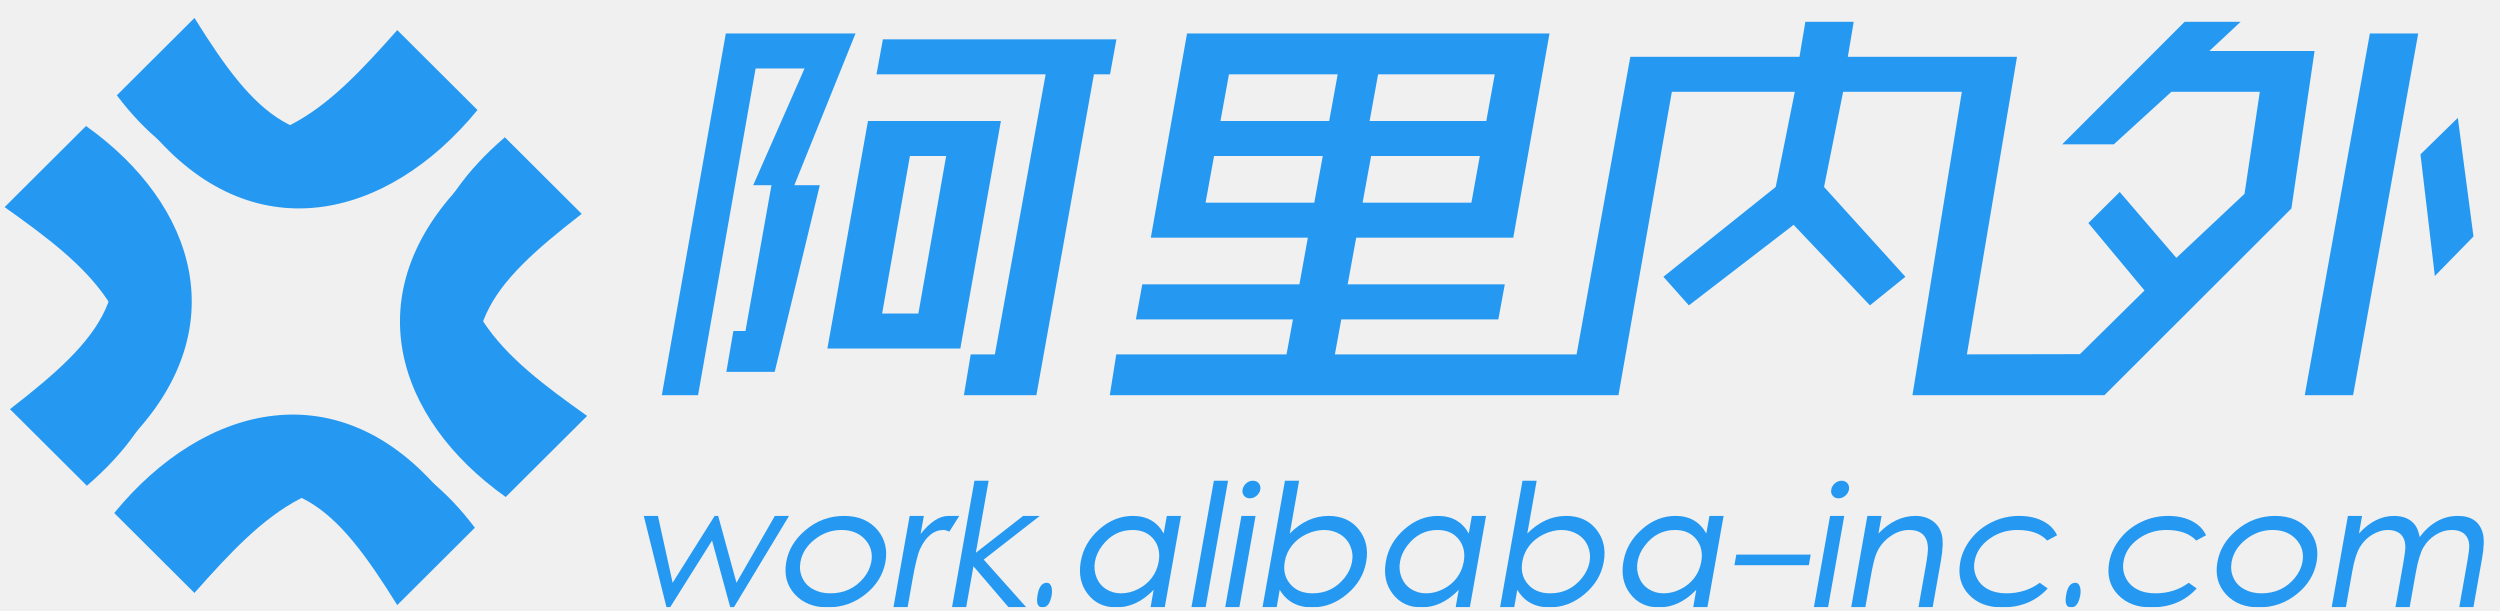
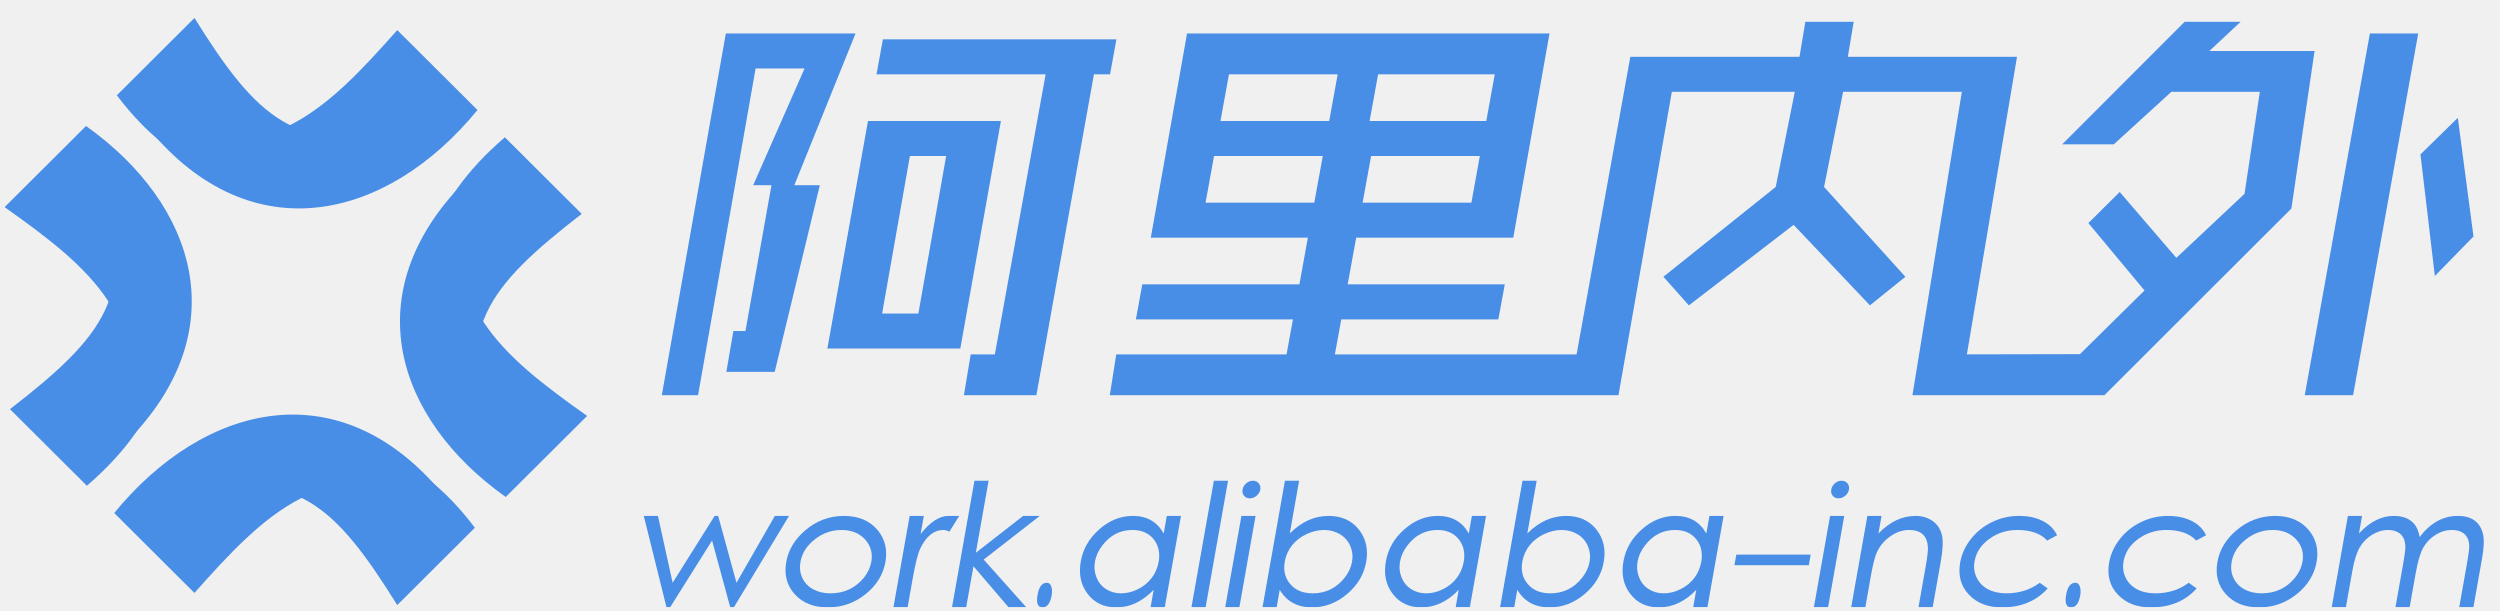
<svg xmlns="http://www.w3.org/2000/svg" xmlns:xlink="http://www.w3.org/1999/xlink" width="127px" height="31px" viewBox="0 0 127 31" version="1.1">
  <defs>
    <polygon id="path-1" points="0.234 0.879 127.507 0.879 127.507 31.847 0.234 31.847" />
  </defs>
  <g id="布局" stroke="none" stroke-width="1" fill="none" fill-rule="evenodd">
    <g id="导航" transform="translate(-40, -1738)">
      <g id="nav_02-copy-7" transform="translate(40, 1721)">
        <g id="logo" transform="translate(0, 16)">
          <mask id="mask-2" fill="white">
            <use xlink:href="#path-1" />
          </mask>
          <g id="Clip-3" />
-           <path d="M9.879,1.912 C12.991,6.906 15.141,9.136 20.764,7.284 C19.108,8.896 11.919,13.764 5.935,5.841 L9.879,1.912 Z" id="Fill-2" fill="#2599f2" mask="url(#mask-2)" />
-           <path d="M20.181,2.529 C16.612,6.548 13.624,9.601 7.577,7.567 C12.772,13.836 19.656,12.205 24.256,6.589 L20.181,2.529 Z" id="Fill-5" fill="#2599f2" mask="url(#mask-2)" />
-           <path d="M29.551,11.865 C24.833,15.518 22.793,17.881 25.254,23.291 C23.428,21.788 17.581,14.906 25.646,7.973 L29.551,11.865 Z" id="Fill-7" fill="#2599f2" mask="url(#mask-2)" />
-           <path d="M29.825,22.128 C25.491,19.054 22.196,16.411 23.57,10.258 C18.068,15.866 20.069,22.249 25.69,26.248 L29.825,22.128 Z" id="Fill-9" fill="#2599f2" mask="url(#mask-2)" />
-           <path d="M20.18,31.738 C17.068,26.744 14.919,24.514 9.296,26.366 C10.951,24.754 18.141,19.886 24.124,27.809 L20.18,31.738 Z" id="Fill-11" fill="#2599f2" mask="url(#mask-2)" />
-           <path d="M9.877,31.121 C13.447,27.102 16.435,24.049 22.481,26.082 C17.286,19.813 10.404,21.444 5.802,27.061 L9.877,31.121 Z" id="Fill-13" fill="#2599f2" mask="url(#mask-2)" />
-           <path d="M0.507,21.785 C5.226,18.131 7.266,15.767 4.804,10.359 C6.631,11.861 12.478,18.743 4.413,25.676 L0.507,21.785 Z" id="Fill-15" fill="#2599f2" mask="url(#mask-2)" />
-           <path d="M0.234,11.522 C4.569,14.596 7.863,17.239 6.489,23.392 C11.992,17.783 9.99,11.4 4.37,7.401 L0.234,11.522 Z" id="Fill-17" fill="#2599f2" mask="url(#mask-2)" />
-           <polygon id="Fill-19" fill="#2599f2" mask="url(#mask-2)" points="39.362 27.208 37.413 30.605 36.483 27.208 36.303 27.208 34.17 30.605 33.423 27.208 32.704 27.208 33.859 31.856 34.039 31.856 36.173 28.459 37.098 31.856 37.278 31.856 40.082 27.208" />
-           <path d="M44.6,27.949 C44.195,27.457 43.621,27.208 42.878,27.208 C42.131,27.208 41.467,27.457 40.893,27.952 C40.368,28.404 40.049,28.935 39.943,29.543 C39.824,30.197 39.972,30.748 40.377,31.191 C40.782,31.636 41.341,31.856 42.056,31.856 C42.763,31.856 43.402,31.636 43.963,31.189 C44.527,30.742 44.863,30.193 44.982,29.543 C45.088,28.928 44.962,28.399 44.6,27.949 M43.877,30.356 C43.443,30.882 42.878,31.141 42.178,31.141 C41.849,31.141 41.561,31.073 41.307,30.933 C41.053,30.798 40.868,30.601 40.753,30.345 C40.641,30.099 40.612,29.831 40.663,29.546 C40.742,29.105 40.981,28.724 41.386,28.404 C41.787,28.086 42.243,27.923 42.748,27.923 C43.256,27.923 43.652,28.086 43.945,28.404 C44.233,28.724 44.341,29.105 44.262,29.546 C44.208,29.836 44.08,30.108 43.877,30.356" id="Fill-21" fill="#2599f2" mask="url(#mask-2)" />
-           <path d="M48.181,27.208 C47.721,27.208 47.251,27.516 46.767,28.127 L46.931,27.208 L46.211,27.208 L45.386,31.856 L46.106,31.856 L46.367,30.378 C46.502,29.625 46.63,29.121 46.747,28.871 C47.048,28.24 47.442,27.923 47.926,27.923 C48.011,27.923 48.111,27.952 48.23,28.004 L48.73,27.208 L48.181,27.208 Z" id="Fill-23" fill="#2599f2" mask="url(#mask-2)" />
-           <polygon id="Fill-25" fill="#2599f2" mask="url(#mask-2)" points="49.972 29.427 52.821 27.208 51.975 27.208 49.572 29.08 50.222 25.421 49.502 25.421 48.361 31.856 49.081 31.856 49.452 29.766 51.24 31.856 52.14 31.856" />
-           <path d="M53.42,30.842 C53.38,30.685 53.299,30.605 53.175,30.605 C52.936,30.605 52.781,30.808 52.711,31.211 C52.631,31.642 52.716,31.856 52.961,31.856 C53.196,31.856 53.351,31.652 53.425,31.239 C53.45,31.093 53.447,30.962 53.42,30.842" id="Fill-27" fill="#2599f2" mask="url(#mask-2)" />
-           <path d="M59.993,27.208 L59.274,27.208 L59.115,28.102 C58.784,27.507 58.264,27.208 57.55,27.208 C56.925,27.208 56.357,27.435 55.845,27.888 C55.331,28.34 55.016,28.883 54.904,29.521 C54.789,30.167 54.904,30.713 55.25,31.166 C55.599,31.627 56.085,31.856 56.711,31.856 C57.401,31.856 58.034,31.559 58.606,30.962 L58.449,31.856 L59.169,31.856 L59.993,27.208 Z M58.509,30.356 C58.325,30.596 58.093,30.789 57.811,30.928 C57.526,31.071 57.24,31.141 56.954,31.141 C56.666,31.141 56.414,31.071 56.191,30.928 C55.966,30.787 55.804,30.589 55.702,30.333 C55.599,30.079 55.574,29.811 55.624,29.527 C55.675,29.245 55.795,28.976 55.989,28.722 C56.389,28.191 56.904,27.923 57.53,27.923 C57.994,27.923 58.35,28.079 58.604,28.392 C58.854,28.704 58.939,29.089 58.86,29.541 C58.806,29.842 58.689,30.117 58.509,30.356 L58.509,30.356 Z" id="Fill-29" fill="#2599f2" mask="url(#mask-2)" />
-           <polygon id="Fill-31" fill="#2599f2" mask="url(#mask-2)" points="62.385 25.421 61.665 25.421 60.524 31.856 61.244 31.856" />
-           <path d="M63.945,25.551 C63.873,25.465 63.772,25.421 63.648,25.421 C63.524,25.421 63.409,25.465 63.308,25.551 C63.206,25.641 63.144,25.748 63.123,25.871 C63.1,25.993 63.125,26.097 63.198,26.184 C63.27,26.274 63.368,26.315 63.49,26.315 C63.614,26.315 63.729,26.274 63.833,26.186 C63.934,26.1 63.999,25.993 64.023,25.871 C64.044,25.748 64.019,25.641 63.945,25.551 L63.945,25.551 Z M63.783,27.209 L63.064,27.209 L62.239,31.856 L62.959,31.856 L63.783,27.209 Z" id="Fill-33" fill="#2599f2" mask="url(#mask-2)" />
-           <path d="M69.024,27.893 C68.658,27.437 68.147,27.208 67.494,27.208 C66.769,27.208 66.11,27.507 65.52,28.102 L65.995,25.421 L65.275,25.421 L64.134,31.856 L64.854,31.856 L65.01,30.962 C65.365,31.559 65.914,31.856 66.653,31.856 C67.305,31.856 67.899,31.629 68.433,31.177 C68.968,30.724 69.292,30.179 69.403,29.541 C69.517,28.898 69.389,28.351 69.024,27.893 M68.313,30.342 C67.89,30.876 67.348,31.141 66.688,31.141 C66.194,31.141 65.815,30.987 65.548,30.675 C65.279,30.365 65.185,29.982 65.268,29.523 C65.32,29.223 65.442,28.951 65.63,28.712 C65.818,28.471 66.063,28.281 66.36,28.138 C66.659,27.997 66.963,27.923 67.267,27.923 C67.564,27.923 67.832,27.997 68.07,28.138 C68.307,28.281 68.482,28.479 68.593,28.733 C68.703,28.99 68.734,29.259 68.683,29.541 C68.633,29.822 68.509,30.09 68.313,30.342" id="Fill-35" fill="#2599f2" mask="url(#mask-2)" />
-           <path d="M75.491,27.208 L74.771,27.208 L74.613,28.102 C74.282,27.507 73.761,27.208 73.047,27.208 C72.423,27.208 71.854,27.435 71.343,27.888 C70.828,28.34 70.513,28.883 70.402,29.521 C70.287,30.167 70.402,30.713 70.748,31.166 C71.096,31.627 71.582,31.856 72.209,31.856 C72.898,31.856 73.531,31.559 74.103,30.962 L73.947,31.856 L74.667,31.856 L75.491,27.208 Z M74.006,30.356 C73.823,30.596 73.591,30.789 73.308,30.928 C73.024,31.071 72.738,31.141 72.451,31.141 C72.163,31.141 71.912,31.071 71.688,30.928 C71.464,30.787 71.302,30.589 71.199,30.333 C71.096,30.079 71.071,29.811 71.122,29.527 C71.172,29.245 71.293,28.976 71.487,28.722 C71.886,28.191 72.401,27.923 73.027,27.923 C73.492,27.923 73.848,28.079 74.101,28.392 C74.352,28.704 74.437,29.089 74.357,29.541 C74.303,29.842 74.186,30.117 74.006,30.356 L74.006,30.356 Z" id="Fill-37" fill="#2599f2" mask="url(#mask-2)" />
-           <path d="M81.091,27.893 C80.726,27.437 80.215,27.208 79.561,27.208 C78.836,27.208 78.177,27.507 77.587,28.102 L78.063,25.421 L77.343,25.421 L76.202,31.856 L76.922,31.856 L77.078,30.962 C77.433,31.559 77.981,31.856 78.721,31.856 C79.372,31.856 79.967,31.629 80.501,31.177 C81.036,30.724 81.359,30.179 81.471,29.541 C81.584,28.898 81.456,28.351 81.091,27.893 M80.38,30.342 C79.957,30.876 79.416,31.141 78.755,31.141 C78.262,31.141 77.883,30.987 77.616,30.675 C77.347,30.365 77.253,29.982 77.335,29.523 C77.388,29.223 77.51,28.951 77.697,28.712 C77.886,28.471 78.131,28.281 78.428,28.138 C78.727,27.997 79.031,27.923 79.335,27.923 C79.631,27.923 79.9,27.997 80.137,28.138 C80.375,28.281 80.55,28.479 80.661,28.733 C80.771,28.99 80.801,29.259 80.751,29.541 C80.7,29.822 80.576,30.09 80.38,30.342" id="Fill-39" fill="#2599f2" mask="url(#mask-2)" />
-           <path d="M87.559,27.208 L86.839,27.208 L86.68,28.102 C86.349,27.507 85.829,27.208 85.115,27.208 C84.49,27.208 83.922,27.435 83.411,27.888 C82.896,28.34 82.581,28.883 82.47,29.521 C82.354,30.167 82.47,30.713 82.815,31.166 C83.164,31.627 83.65,31.856 84.276,31.856 C84.965,31.856 85.599,31.559 86.171,30.962 L86.014,31.856 L86.735,31.856 L87.559,27.208 Z M86.074,30.356 C85.89,30.596 85.658,30.789 85.376,30.928 C85.091,31.071 84.805,31.141 84.519,31.141 C84.231,31.141 83.979,31.071 83.756,30.928 C83.531,30.787 83.369,30.589 83.267,30.333 C83.164,30.079 83.139,29.811 83.189,29.527 C83.24,29.245 83.36,28.976 83.555,28.722 C83.954,28.191 84.469,27.923 85.095,27.923 C85.559,27.923 85.915,28.079 86.169,28.392 C86.42,28.704 86.504,29.089 86.424,29.541 C86.371,29.842 86.254,30.117 86.074,30.356 L86.074,30.356 Z" id="Fill-41" fill="#2599f2" mask="url(#mask-2)" />
-           <polygon id="Fill-43" fill="#2599f2" mask="url(#mask-2)" points="91.984 29.175 88.204 29.175 88.109 29.711 91.889 29.711" />
-           <path d="M93.85,25.551 C93.778,25.465 93.677,25.421 93.553,25.421 C93.429,25.421 93.313,25.465 93.213,25.551 C93.11,25.641 93.049,25.748 93.028,25.871 C93.004,25.993 93.029,26.097 93.103,26.184 C93.175,26.274 93.272,26.315 93.394,26.315 C93.519,26.315 93.634,26.274 93.738,26.186 C93.839,26.1 93.904,25.993 93.927,25.871 C93.949,25.748 93.923,25.641 93.85,25.551 L93.85,25.551 Z M93.688,27.209 L92.968,27.209 L92.144,31.856 L92.864,31.856 L93.688,27.209 Z" id="Fill-45" fill="#2599f2" mask="url(#mask-2)" />
-           <path d="M98.592,29.523 C98.701,28.91 98.718,28.451 98.642,28.155 C98.566,27.859 98.408,27.627 98.169,27.46 C97.927,27.293 97.641,27.208 97.307,27.208 C96.625,27.208 95.999,27.507 95.424,28.102 L95.583,27.208 L94.863,27.208 L94.039,31.856 L94.759,31.856 L95.039,30.266 C95.14,29.691 95.239,29.298 95.333,29.089 C95.475,28.757 95.703,28.479 96.013,28.256 C96.322,28.034 96.644,27.923 96.984,27.923 C97.582,27.923 97.899,28.213 97.938,28.788 C97.949,28.967 97.911,29.3 97.823,29.789 L97.457,31.856 L98.178,31.856 L98.592,29.523 Z" id="Fill-47" fill="#2599f2" mask="url(#mask-2)" />
-           <path d="M103.618,30.605 C103.141,30.962 102.572,31.141 101.917,31.141 C101.557,31.141 101.248,31.071 100.987,30.932 C100.724,30.792 100.533,30.594 100.413,30.34 C100.289,30.084 100.256,29.811 100.307,29.521 C100.387,29.057 100.641,28.674 101.068,28.367 C101.483,28.072 101.953,27.923 102.482,27.923 C103.163,27.923 103.666,28.102 103.997,28.46 L104.501,28.191 C104.4,27.983 104.262,27.809 104.091,27.67 C103.702,27.362 103.193,27.208 102.569,27.208 C102.086,27.208 101.627,27.312 101.201,27.518 C100.772,27.725 100.413,28.009 100.127,28.375 C99.837,28.742 99.653,29.139 99.578,29.568 C99.459,30.236 99.612,30.787 100.033,31.221 C100.443,31.647 100.997,31.856 101.701,31.856 C102.671,31.856 103.443,31.534 104.023,30.892 L103.618,30.605 Z" id="Fill-49" fill="#2599f2" mask="url(#mask-2)" />
-           <path d="M105.671,30.842 C105.631,30.685 105.55,30.605 105.426,30.605 C105.187,30.605 105.032,30.808 104.962,31.211 C104.883,31.642 104.967,31.856 105.212,31.856 C105.448,31.856 105.603,31.652 105.677,31.239 C105.702,31.093 105.698,30.962 105.671,30.842" id="Fill-51" fill="#2599f2" mask="url(#mask-2)" />
-           <path d="M111.186,30.605 C110.71,30.962 110.141,31.141 109.486,31.141 C109.126,31.141 108.816,31.071 108.556,30.932 C108.293,30.792 108.102,30.594 107.982,30.34 C107.857,30.084 107.825,29.811 107.876,29.521 C107.956,29.057 108.21,28.674 108.637,28.367 C109.052,28.072 109.522,27.923 110.051,27.923 C110.731,27.923 111.235,28.102 111.566,28.46 L112.07,28.191 C111.969,27.983 111.831,27.809 111.66,27.67 C111.271,27.362 110.762,27.208 110.137,27.208 C109.655,27.208 109.196,27.312 108.77,27.518 C108.341,27.725 107.982,28.009 107.696,28.375 C107.406,28.742 107.222,29.139 107.146,29.568 C107.028,30.236 107.181,30.787 107.602,31.221 C108.012,31.647 108.566,31.856 109.27,31.856 C110.24,31.856 111.012,31.534 111.591,30.892 L111.186,30.605 Z" id="Fill-53" fill="#2599f2" mask="url(#mask-2)" />
-           <path d="M117.303,27.949 C116.898,27.457 116.324,27.208 115.581,27.208 C114.834,27.208 114.17,27.457 113.596,27.952 C113.07,28.404 112.752,28.935 112.646,29.543 C112.527,30.197 112.674,30.748 113.079,31.191 C113.485,31.636 114.044,31.856 114.759,31.856 C115.466,31.856 116.105,31.636 116.666,31.189 C117.229,30.742 117.566,30.193 117.685,29.543 C117.791,28.928 117.665,28.399 117.303,27.949 M116.58,30.356 C116.146,30.882 115.581,31.141 114.881,31.141 C114.552,31.141 114.264,31.073 114.01,30.933 C113.756,30.798 113.571,30.601 113.456,30.345 C113.344,30.099 113.315,29.831 113.366,29.546 C113.445,29.105 113.684,28.724 114.089,28.404 C114.49,28.086 114.946,27.923 115.451,27.923 C115.959,27.923 116.354,28.086 116.648,28.404 C116.936,28.724 117.044,29.105 116.965,29.546 C116.911,29.836 116.783,30.108 116.58,30.356" id="Fill-55" fill="#2599f2" mask="url(#mask-2)" />
-           <path d="M126.086,29.382 C126.188,28.817 126.202,28.392 126.131,28.107 C125.977,27.51 125.552,27.208 124.857,27.208 C124.107,27.208 123.459,27.566 122.919,28.281 C122.869,28.018 122.793,27.818 122.687,27.671 C122.453,27.364 122.097,27.208 121.613,27.208 C120.973,27.208 120.38,27.507 119.835,28.102 L119.993,27.208 L119.274,27.208 L118.449,31.856 L119.169,31.856 L119.499,30.008 C119.594,29.462 119.724,29.057 119.885,28.788 C120.038,28.533 120.244,28.326 120.499,28.168 C120.764,28.008 121.035,27.923 121.318,27.923 C121.55,27.923 121.744,27.979 121.897,28.091 C122.09,28.24 122.189,28.471 122.192,28.787 C122.192,28.935 122.158,29.214 122.084,29.621 L121.688,31.856 L122.408,31.856 L122.712,30.147 C122.822,29.521 122.953,29.076 123.108,28.808 C123.263,28.544 123.472,28.329 123.733,28.166 C123.994,28.004 124.269,27.923 124.563,27.923 C124.793,27.923 124.987,27.977 125.138,28.082 C125.323,28.222 125.426,28.429 125.437,28.704 C125.442,28.851 125.413,29.107 125.349,29.473 L124.928,31.856 L125.648,31.856 L126.086,29.382 Z" id="Fill-57" fill="#2599f2" mask="url(#mask-2)" />
-           <path d="M123.69,15.021 L125.653,13.012 L124.857,6.986 L122.96,8.842 L123.69,15.021 Z M122.846,2.7 L120.39,2.7 L117.081,21.077 L119.537,21.077 L122.846,2.7 Z M97.152,21.077 L106.904,21.077 L116.403,11.592 L117.58,3.59 L112.236,3.59 L113.823,2.108 L110.979,2.108 L104.758,8.332 L107.381,8.332 L110.305,5.664 L114.799,5.664 L114.022,10.845 L110.558,14.1 L107.682,10.753 L106.089,12.332 L108.941,15.756 L105.661,18.99 L99.918,19.002 L102.464,3.886 L93.87,3.886 L94.168,2.108 L91.712,2.108 L91.414,3.886 L82.821,3.886 L80.091,19.002 L76.471,19.002 L72.001,19.002 L67.812,19.002 L68.137,17.224 L76.116,17.224 L76.444,15.445 L68.462,15.445 L68.895,13.074 L76.874,13.074 L78.715,2.7 L60.302,2.7 L58.461,13.074 L66.439,13.074 L66.01,15.445 L58.028,15.445 L57.703,17.224 L65.682,17.224 L65.356,19.002 L56.706,19.002 L56.378,21.077 L72.001,21.077 L76.146,21.077 L79.762,21.077 L82.218,21.077 L84.93,5.664 L91.176,5.664 L90.206,10.498 L84.5,15.06 L85.795,16.512 L91.116,12.422 L94.992,16.512 L96.794,15.06 L92.662,10.498 L93.631,5.664 L99.662,5.664 L97.152,21.077 Z M69.653,8.925 L75.176,8.925 L74.747,11.296 L69.22,11.296 L69.653,8.925 Z M61.674,8.925 L67.197,8.925 L66.765,11.296 L61.242,11.296 L61.674,8.925 Z M70.008,4.775 L75.934,4.775 L75.504,7.146 L69.576,7.146 L70.008,4.775 Z M62.432,4.775 L67.955,4.775 L67.523,7.146 L61.999,7.146 L62.432,4.775 Z M37.254,17.816 L36.899,19.891 L39.355,19.891 L41.647,10.407 L39.191,10.407 L37.869,17.816 L37.254,17.816 Z M35.461,21.077 L38.385,4.479 L40.871,4.479 L38.263,10.407 L40.352,10.407 L43.461,2.7 L36.872,2.7 L33.62,21.077 L35.461,21.077 Z M44.812,16.927 L46.224,8.925 L48.065,8.925 L46.653,16.927 L44.812,16.927 Z M44.093,7.146 L42.031,18.705 L48.784,18.705 L50.846,7.146 L44.093,7.146 Z M48.966,21.077 L52.648,21.077 L55.572,4.775 L56.39,4.775 L56.715,2.997 L44.851,2.997 L44.526,4.775 L53.119,4.775 L50.539,19.002 L49.312,19.002 L48.966,21.077 Z" id="Fill-1" fill="#2599f2" mask="url(#mask-2)" />
+           <path d="M9.879,1.912 C12.991,6.906 15.141,9.136 20.764,7.284 C19.108,8.896 11.919,13.764 5.935,5.841 L9.879,1.912 Z" id="Fill-2" fill="#498EE6" mask="url(#mask-2)" />
+           <path d="M20.181,2.529 C16.612,6.548 13.624,9.601 7.577,7.567 C12.772,13.836 19.656,12.205 24.256,6.589 L20.181,2.529 Z" id="Fill-5" fill="#498EE6" mask="url(#mask-2)" />
+           <path d="M29.551,11.865 C24.833,15.518 22.793,17.881 25.254,23.291 C23.428,21.788 17.581,14.906 25.646,7.973 L29.551,11.865 Z" id="Fill-7" fill="#498EE6" mask="url(#mask-2)" />
+           <path d="M29.825,22.128 C25.491,19.054 22.196,16.411 23.57,10.258 C18.068,15.866 20.069,22.249 25.69,26.248 L29.825,22.128 Z" id="Fill-9" fill="#498EE6" mask="url(#mask-2)" />
+           <path d="M20.18,31.738 C17.068,26.744 14.919,24.514 9.296,26.366 C10.951,24.754 18.141,19.886 24.124,27.809 L20.18,31.738 Z" id="Fill-11" fill="#498EE6" mask="url(#mask-2)" />
+           <path d="M9.877,31.121 C13.447,27.102 16.435,24.049 22.481,26.082 C17.286,19.813 10.404,21.444 5.802,27.061 L9.877,31.121 Z" id="Fill-13" fill="#498EE6" mask="url(#mask-2)" />
+           <path d="M0.507,21.785 C5.226,18.131 7.266,15.767 4.804,10.359 C6.631,11.861 12.478,18.743 4.413,25.676 L0.507,21.785 Z" id="Fill-15" fill="#498EE6" mask="url(#mask-2)" />
+           <path d="M0.234,11.522 C4.569,14.596 7.863,17.239 6.489,23.392 C11.992,17.783 9.99,11.4 4.37,7.401 L0.234,11.522 Z" id="Fill-17" fill="#498EE6" mask="url(#mask-2)" />
+           <polygon id="Fill-19" fill="#498EE6" mask="url(#mask-2)" points="39.362 27.208 37.413 30.605 36.483 27.208 36.303 27.208 34.17 30.605 33.423 27.208 32.704 27.208 33.859 31.856 34.039 31.856 36.173 28.459 37.098 31.856 37.278 31.856 40.082 27.208" />
+           <path d="M44.6,27.949 C44.195,27.457 43.621,27.208 42.878,27.208 C42.131,27.208 41.467,27.457 40.893,27.952 C40.368,28.404 40.049,28.935 39.943,29.543 C39.824,30.197 39.972,30.748 40.377,31.191 C40.782,31.636 41.341,31.856 42.056,31.856 C42.763,31.856 43.402,31.636 43.963,31.189 C44.527,30.742 44.863,30.193 44.982,29.543 C45.088,28.928 44.962,28.399 44.6,27.949 M43.877,30.356 C43.443,30.882 42.878,31.141 42.178,31.141 C41.849,31.141 41.561,31.073 41.307,30.933 C41.053,30.798 40.868,30.601 40.753,30.345 C40.641,30.099 40.612,29.831 40.663,29.546 C40.742,29.105 40.981,28.724 41.386,28.404 C41.787,28.086 42.243,27.923 42.748,27.923 C43.256,27.923 43.652,28.086 43.945,28.404 C44.233,28.724 44.341,29.105 44.262,29.546 C44.208,29.836 44.08,30.108 43.877,30.356" id="Fill-21" fill="#498EE6" mask="url(#mask-2)" />
+           <path d="M48.181,27.208 C47.721,27.208 47.251,27.516 46.767,28.127 L46.931,27.208 L46.211,27.208 L45.386,31.856 L46.106,31.856 L46.367,30.378 C46.502,29.625 46.63,29.121 46.747,28.871 C47.048,28.24 47.442,27.923 47.926,27.923 C48.011,27.923 48.111,27.952 48.23,28.004 L48.73,27.208 L48.181,27.208 Z" id="Fill-23" fill="#498EE6" mask="url(#mask-2)" />
+           <polygon id="Fill-25" fill="#498EE6" mask="url(#mask-2)" points="49.972 29.427 52.821 27.208 51.975 27.208 49.572 29.08 50.222 25.421 49.502 25.421 48.361 31.856 49.081 31.856 49.452 29.766 51.24 31.856 52.14 31.856" />
+           <path d="M53.42,30.842 C53.38,30.685 53.299,30.605 53.175,30.605 C52.936,30.605 52.781,30.808 52.711,31.211 C52.631,31.642 52.716,31.856 52.961,31.856 C53.196,31.856 53.351,31.652 53.425,31.239 C53.45,31.093 53.447,30.962 53.42,30.842" id="Fill-27" fill="#498EE6" mask="url(#mask-2)" />
+           <path d="M59.993,27.208 L59.274,27.208 L59.115,28.102 C58.784,27.507 58.264,27.208 57.55,27.208 C56.925,27.208 56.357,27.435 55.845,27.888 C55.331,28.34 55.016,28.883 54.904,29.521 C54.789,30.167 54.904,30.713 55.25,31.166 C55.599,31.627 56.085,31.856 56.711,31.856 C57.401,31.856 58.034,31.559 58.606,30.962 L58.449,31.856 L59.169,31.856 L59.993,27.208 Z M58.509,30.356 C58.325,30.596 58.093,30.789 57.811,30.928 C57.526,31.071 57.24,31.141 56.954,31.141 C56.666,31.141 56.414,31.071 56.191,30.928 C55.966,30.787 55.804,30.589 55.702,30.333 C55.599,30.079 55.574,29.811 55.624,29.527 C55.675,29.245 55.795,28.976 55.989,28.722 C56.389,28.191 56.904,27.923 57.53,27.923 C57.994,27.923 58.35,28.079 58.604,28.392 C58.854,28.704 58.939,29.089 58.86,29.541 C58.806,29.842 58.689,30.117 58.509,30.356 L58.509,30.356 Z" id="Fill-29" fill="#498EE6" mask="url(#mask-2)" />
+           <polygon id="Fill-31" fill="#498EE6" mask="url(#mask-2)" points="62.385 25.421 61.665 25.421 60.524 31.856 61.244 31.856" />
+           <path d="M63.945,25.551 C63.873,25.465 63.772,25.421 63.648,25.421 C63.524,25.421 63.409,25.465 63.308,25.551 C63.206,25.641 63.144,25.748 63.123,25.871 C63.1,25.993 63.125,26.097 63.198,26.184 C63.27,26.274 63.368,26.315 63.49,26.315 C63.614,26.315 63.729,26.274 63.833,26.186 C63.934,26.1 63.999,25.993 64.023,25.871 C64.044,25.748 64.019,25.641 63.945,25.551 L63.945,25.551 Z M63.783,27.209 L63.064,27.209 L62.239,31.856 L62.959,31.856 L63.783,27.209 Z" id="Fill-33" fill="#498EE6" mask="url(#mask-2)" />
+           <path d="M69.024,27.893 C68.658,27.437 68.147,27.208 67.494,27.208 C66.769,27.208 66.11,27.507 65.52,28.102 L65.995,25.421 L65.275,25.421 L64.134,31.856 L64.854,31.856 L65.01,30.962 C65.365,31.559 65.914,31.856 66.653,31.856 C67.305,31.856 67.899,31.629 68.433,31.177 C68.968,30.724 69.292,30.179 69.403,29.541 C69.517,28.898 69.389,28.351 69.024,27.893 M68.313,30.342 C67.89,30.876 67.348,31.141 66.688,31.141 C66.194,31.141 65.815,30.987 65.548,30.675 C65.279,30.365 65.185,29.982 65.268,29.523 C65.32,29.223 65.442,28.951 65.63,28.712 C65.818,28.471 66.063,28.281 66.36,28.138 C66.659,27.997 66.963,27.923 67.267,27.923 C67.564,27.923 67.832,27.997 68.07,28.138 C68.307,28.281 68.482,28.479 68.593,28.733 C68.703,28.99 68.734,29.259 68.683,29.541 C68.633,29.822 68.509,30.09 68.313,30.342" id="Fill-35" fill="#498EE6" mask="url(#mask-2)" />
+           <path d="M75.491,27.208 L74.771,27.208 L74.613,28.102 C74.282,27.507 73.761,27.208 73.047,27.208 C72.423,27.208 71.854,27.435 71.343,27.888 C70.828,28.34 70.513,28.883 70.402,29.521 C70.287,30.167 70.402,30.713 70.748,31.166 C71.096,31.627 71.582,31.856 72.209,31.856 C72.898,31.856 73.531,31.559 74.103,30.962 L73.947,31.856 L74.667,31.856 L75.491,27.208 Z M74.006,30.356 C73.823,30.596 73.591,30.789 73.308,30.928 C73.024,31.071 72.738,31.141 72.451,31.141 C72.163,31.141 71.912,31.071 71.688,30.928 C71.464,30.787 71.302,30.589 71.199,30.333 C71.096,30.079 71.071,29.811 71.122,29.527 C71.172,29.245 71.293,28.976 71.487,28.722 C71.886,28.191 72.401,27.923 73.027,27.923 C73.492,27.923 73.848,28.079 74.101,28.392 C74.352,28.704 74.437,29.089 74.357,29.541 C74.303,29.842 74.186,30.117 74.006,30.356 L74.006,30.356 Z" id="Fill-37" fill="#498EE6" mask="url(#mask-2)" />
+           <path d="M81.091,27.893 C80.726,27.437 80.215,27.208 79.561,27.208 C78.836,27.208 78.177,27.507 77.587,28.102 L78.063,25.421 L77.343,25.421 L76.202,31.856 L76.922,31.856 L77.078,30.962 C77.433,31.559 77.981,31.856 78.721,31.856 C79.372,31.856 79.967,31.629 80.501,31.177 C81.036,30.724 81.359,30.179 81.471,29.541 C81.584,28.898 81.456,28.351 81.091,27.893 M80.38,30.342 C79.957,30.876 79.416,31.141 78.755,31.141 C78.262,31.141 77.883,30.987 77.616,30.675 C77.347,30.365 77.253,29.982 77.335,29.523 C77.388,29.223 77.51,28.951 77.697,28.712 C77.886,28.471 78.131,28.281 78.428,28.138 C78.727,27.997 79.031,27.923 79.335,27.923 C79.631,27.923 79.9,27.997 80.137,28.138 C80.375,28.281 80.55,28.479 80.661,28.733 C80.771,28.99 80.801,29.259 80.751,29.541 C80.7,29.822 80.576,30.09 80.38,30.342" id="Fill-39" fill="#498EE6" mask="url(#mask-2)" />
+           <path d="M87.559,27.208 L86.839,27.208 L86.68,28.102 C86.349,27.507 85.829,27.208 85.115,27.208 C84.49,27.208 83.922,27.435 83.411,27.888 C82.896,28.34 82.581,28.883 82.47,29.521 C82.354,30.167 82.47,30.713 82.815,31.166 C83.164,31.627 83.65,31.856 84.276,31.856 C84.965,31.856 85.599,31.559 86.171,30.962 L86.014,31.856 L86.735,31.856 L87.559,27.208 Z M86.074,30.356 C85.89,30.596 85.658,30.789 85.376,30.928 C85.091,31.071 84.805,31.141 84.519,31.141 C84.231,31.141 83.979,31.071 83.756,30.928 C83.531,30.787 83.369,30.589 83.267,30.333 C83.164,30.079 83.139,29.811 83.189,29.527 C83.24,29.245 83.36,28.976 83.555,28.722 C83.954,28.191 84.469,27.923 85.095,27.923 C85.559,27.923 85.915,28.079 86.169,28.392 C86.42,28.704 86.504,29.089 86.424,29.541 C86.371,29.842 86.254,30.117 86.074,30.356 L86.074,30.356 Z" id="Fill-41" fill="#498EE6" mask="url(#mask-2)" />
+           <polygon id="Fill-43" fill="#498EE6" mask="url(#mask-2)" points="91.984 29.175 88.204 29.175 88.109 29.711 91.889 29.711" />
+           <path d="M93.85,25.551 C93.778,25.465 93.677,25.421 93.553,25.421 C93.429,25.421 93.313,25.465 93.213,25.551 C93.11,25.641 93.049,25.748 93.028,25.871 C93.004,25.993 93.029,26.097 93.103,26.184 C93.175,26.274 93.272,26.315 93.394,26.315 C93.519,26.315 93.634,26.274 93.738,26.186 C93.839,26.1 93.904,25.993 93.927,25.871 C93.949,25.748 93.923,25.641 93.85,25.551 L93.85,25.551 Z M93.688,27.209 L92.968,27.209 L92.144,31.856 L92.864,31.856 L93.688,27.209 Z" id="Fill-45" fill="#498EE6" mask="url(#mask-2)" />
+           <path d="M98.592,29.523 C98.701,28.91 98.718,28.451 98.642,28.155 C98.566,27.859 98.408,27.627 98.169,27.46 C97.927,27.293 97.641,27.208 97.307,27.208 C96.625,27.208 95.999,27.507 95.424,28.102 L95.583,27.208 L94.863,27.208 L94.039,31.856 L94.759,31.856 L95.039,30.266 C95.14,29.691 95.239,29.298 95.333,29.089 C95.475,28.757 95.703,28.479 96.013,28.256 C96.322,28.034 96.644,27.923 96.984,27.923 C97.582,27.923 97.899,28.213 97.938,28.788 C97.949,28.967 97.911,29.3 97.823,29.789 L97.457,31.856 L98.178,31.856 L98.592,29.523 Z" id="Fill-47" fill="#498EE6" mask="url(#mask-2)" />
+           <path d="M103.618,30.605 C103.141,30.962 102.572,31.141 101.917,31.141 C101.557,31.141 101.248,31.071 100.987,30.932 C100.724,30.792 100.533,30.594 100.413,30.34 C100.289,30.084 100.256,29.811 100.307,29.521 C100.387,29.057 100.641,28.674 101.068,28.367 C101.483,28.072 101.953,27.923 102.482,27.923 C103.163,27.923 103.666,28.102 103.997,28.46 L104.501,28.191 C104.4,27.983 104.262,27.809 104.091,27.67 C103.702,27.362 103.193,27.208 102.569,27.208 C102.086,27.208 101.627,27.312 101.201,27.518 C100.772,27.725 100.413,28.009 100.127,28.375 C99.837,28.742 99.653,29.139 99.578,29.568 C99.459,30.236 99.612,30.787 100.033,31.221 C100.443,31.647 100.997,31.856 101.701,31.856 C102.671,31.856 103.443,31.534 104.023,30.892 L103.618,30.605 Z" id="Fill-49" fill="#498EE6" mask="url(#mask-2)" />
+           <path d="M105.671,30.842 C105.631,30.685 105.55,30.605 105.426,30.605 C105.187,30.605 105.032,30.808 104.962,31.211 C104.883,31.642 104.967,31.856 105.212,31.856 C105.448,31.856 105.603,31.652 105.677,31.239 C105.702,31.093 105.698,30.962 105.671,30.842" id="Fill-51" fill="#498EE6" mask="url(#mask-2)" />
+           <path d="M111.186,30.605 C110.71,30.962 110.141,31.141 109.486,31.141 C109.126,31.141 108.816,31.071 108.556,30.932 C108.293,30.792 108.102,30.594 107.982,30.34 C107.857,30.084 107.825,29.811 107.876,29.521 C107.956,29.057 108.21,28.674 108.637,28.367 C109.052,28.072 109.522,27.923 110.051,27.923 C110.731,27.923 111.235,28.102 111.566,28.46 L112.07,28.191 C111.969,27.983 111.831,27.809 111.66,27.67 C111.271,27.362 110.762,27.208 110.137,27.208 C109.655,27.208 109.196,27.312 108.77,27.518 C108.341,27.725 107.982,28.009 107.696,28.375 C107.406,28.742 107.222,29.139 107.146,29.568 C107.028,30.236 107.181,30.787 107.602,31.221 C108.012,31.647 108.566,31.856 109.27,31.856 C110.24,31.856 111.012,31.534 111.591,30.892 L111.186,30.605 Z" id="Fill-53" fill="#498EE6" mask="url(#mask-2)" />
+           <path d="M117.303,27.949 C116.898,27.457 116.324,27.208 115.581,27.208 C114.834,27.208 114.17,27.457 113.596,27.952 C113.07,28.404 112.752,28.935 112.646,29.543 C112.527,30.197 112.674,30.748 113.079,31.191 C113.485,31.636 114.044,31.856 114.759,31.856 C115.466,31.856 116.105,31.636 116.666,31.189 C117.229,30.742 117.566,30.193 117.685,29.543 C117.791,28.928 117.665,28.399 117.303,27.949 M116.58,30.356 C116.146,30.882 115.581,31.141 114.881,31.141 C114.552,31.141 114.264,31.073 114.01,30.933 C113.756,30.798 113.571,30.601 113.456,30.345 C113.344,30.099 113.315,29.831 113.366,29.546 C113.445,29.105 113.684,28.724 114.089,28.404 C114.49,28.086 114.946,27.923 115.451,27.923 C115.959,27.923 116.354,28.086 116.648,28.404 C116.936,28.724 117.044,29.105 116.965,29.546 C116.911,29.836 116.783,30.108 116.58,30.356" id="Fill-55" fill="#498EE6" mask="url(#mask-2)" />
+           <path d="M126.086,29.382 C126.188,28.817 126.202,28.392 126.131,28.107 C125.977,27.51 125.552,27.208 124.857,27.208 C124.107,27.208 123.459,27.566 122.919,28.281 C122.869,28.018 122.793,27.818 122.687,27.671 C122.453,27.364 122.097,27.208 121.613,27.208 C120.973,27.208 120.38,27.507 119.835,28.102 L119.993,27.208 L119.274,27.208 L118.449,31.856 L119.169,31.856 L119.499,30.008 C119.594,29.462 119.724,29.057 119.885,28.788 C120.038,28.533 120.244,28.326 120.499,28.168 C120.764,28.008 121.035,27.923 121.318,27.923 C121.55,27.923 121.744,27.979 121.897,28.091 C122.09,28.24 122.189,28.471 122.192,28.787 C122.192,28.935 122.158,29.214 122.084,29.621 L121.688,31.856 L122.408,31.856 L122.712,30.147 C122.822,29.521 122.953,29.076 123.108,28.808 C123.263,28.544 123.472,28.329 123.733,28.166 C123.994,28.004 124.269,27.923 124.563,27.923 C124.793,27.923 124.987,27.977 125.138,28.082 C125.323,28.222 125.426,28.429 125.437,28.704 C125.442,28.851 125.413,29.107 125.349,29.473 L124.928,31.856 L125.648,31.856 L126.086,29.382 Z" id="Fill-57" fill="#498EE6" mask="url(#mask-2)" />
+           <path d="M123.69,15.021 L125.653,13.012 L124.857,6.986 L122.96,8.842 L123.69,15.021 Z M122.846,2.7 L120.39,2.7 L117.081,21.077 L119.537,21.077 L122.846,2.7 Z M97.152,21.077 L106.904,21.077 L116.403,11.592 L117.58,3.59 L112.236,3.59 L113.823,2.108 L110.979,2.108 L104.758,8.332 L107.381,8.332 L110.305,5.664 L114.799,5.664 L114.022,10.845 L110.558,14.1 L107.682,10.753 L106.089,12.332 L108.941,15.756 L105.661,18.99 L99.918,19.002 L102.464,3.886 L93.87,3.886 L94.168,2.108 L91.712,2.108 L91.414,3.886 L82.821,3.886 L80.091,19.002 L76.471,19.002 L72.001,19.002 L67.812,19.002 L68.137,17.224 L76.116,17.224 L76.444,15.445 L68.462,15.445 L68.895,13.074 L76.874,13.074 L78.715,2.7 L60.302,2.7 L58.461,13.074 L66.439,13.074 L66.01,15.445 L58.028,15.445 L57.703,17.224 L65.682,17.224 L65.356,19.002 L56.706,19.002 L56.378,21.077 L72.001,21.077 L76.146,21.077 L79.762,21.077 L82.218,21.077 L84.93,5.664 L91.176,5.664 L90.206,10.498 L84.5,15.06 L85.795,16.512 L91.116,12.422 L94.992,16.512 L96.794,15.06 L92.662,10.498 L93.631,5.664 L99.662,5.664 L97.152,21.077 Z M69.653,8.925 L75.176,8.925 L74.747,11.296 L69.22,11.296 L69.653,8.925 Z M61.674,8.925 L67.197,8.925 L66.765,11.296 L61.242,11.296 L61.674,8.925 Z M70.008,4.775 L75.934,4.775 L75.504,7.146 L69.576,7.146 L70.008,4.775 Z M62.432,4.775 L67.955,4.775 L67.523,7.146 L61.999,7.146 L62.432,4.775 Z M37.254,17.816 L36.899,19.891 L39.355,19.891 L41.647,10.407 L39.191,10.407 L37.869,17.816 L37.254,17.816 Z M35.461,21.077 L38.385,4.479 L40.871,4.479 L38.263,10.407 L40.352,10.407 L43.461,2.7 L36.872,2.7 L33.62,21.077 L35.461,21.077 Z M44.812,16.927 L46.224,8.925 L48.065,8.925 L46.653,16.927 L44.812,16.927 Z M44.093,7.146 L42.031,18.705 L48.784,18.705 L50.846,7.146 L44.093,7.146 Z M48.966,21.077 L52.648,21.077 L55.572,4.775 L56.39,4.775 L56.715,2.997 L44.851,2.997 L44.526,4.775 L53.119,4.775 L50.539,19.002 L49.312,19.002 L48.966,21.077 Z" id="Fill-1" fill="#498EE6" mask="url(#mask-2)" />
        </g>
      </g>
    </g>
  </g>
</svg>
